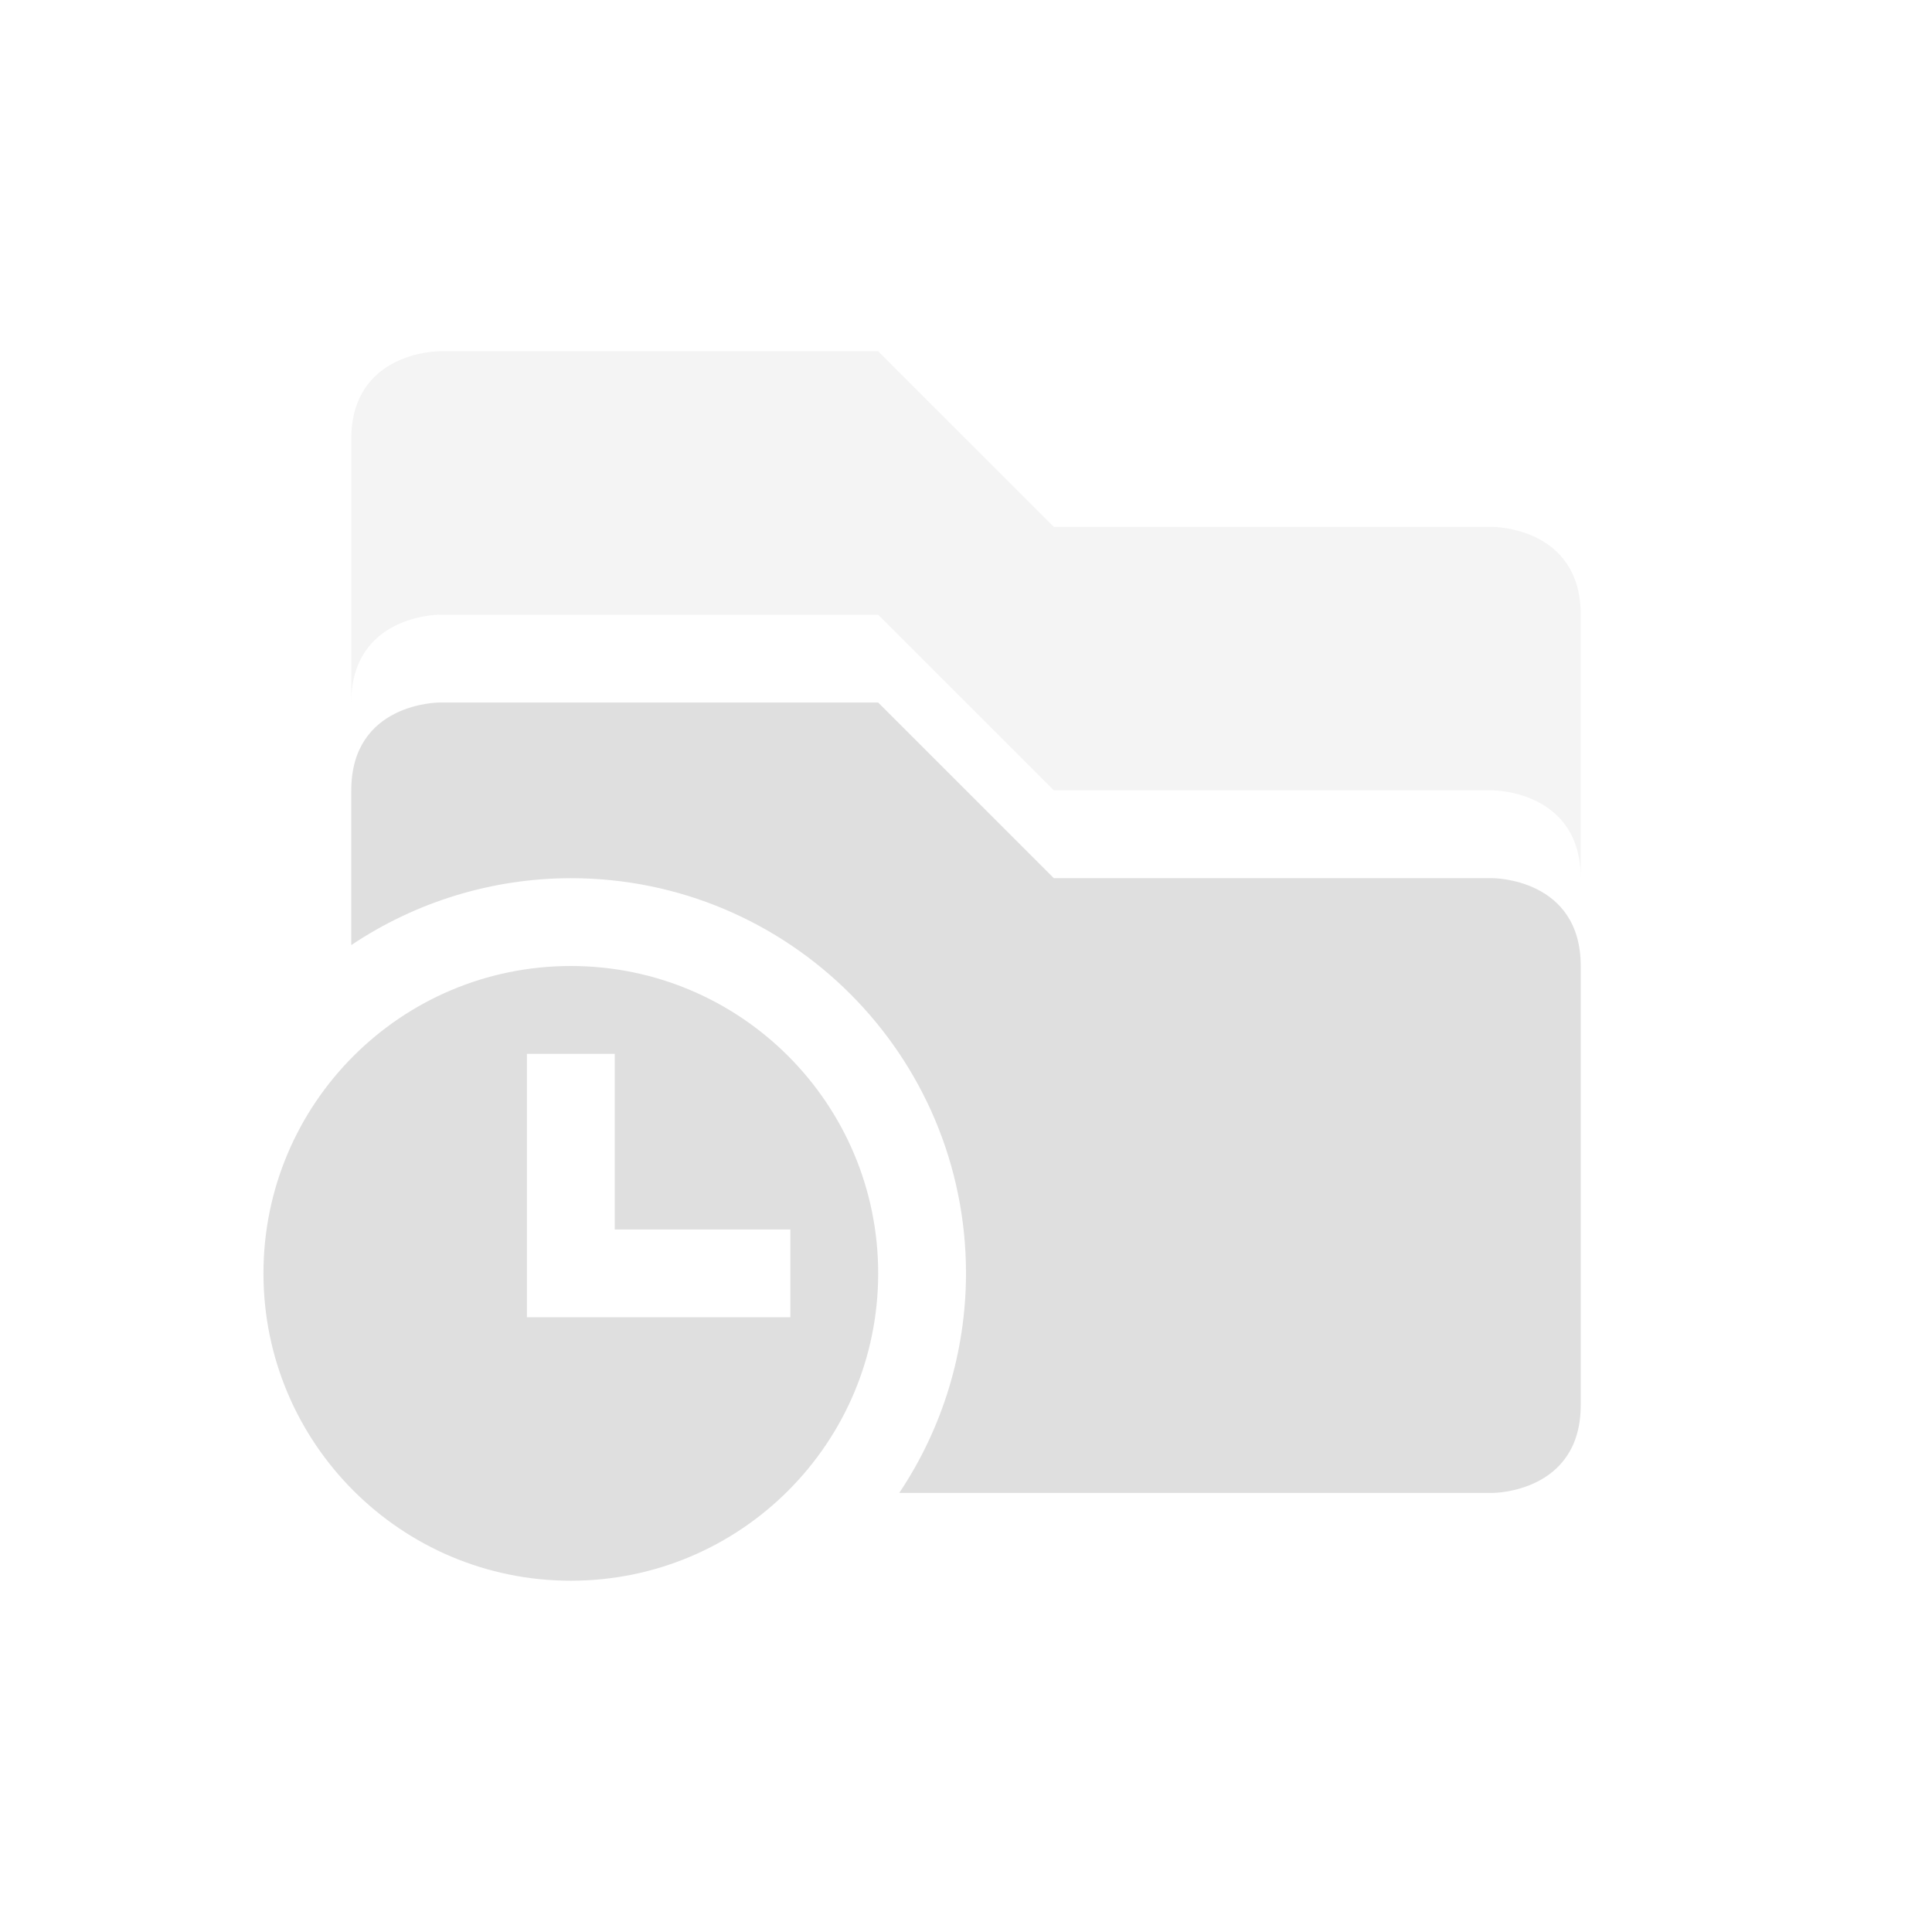
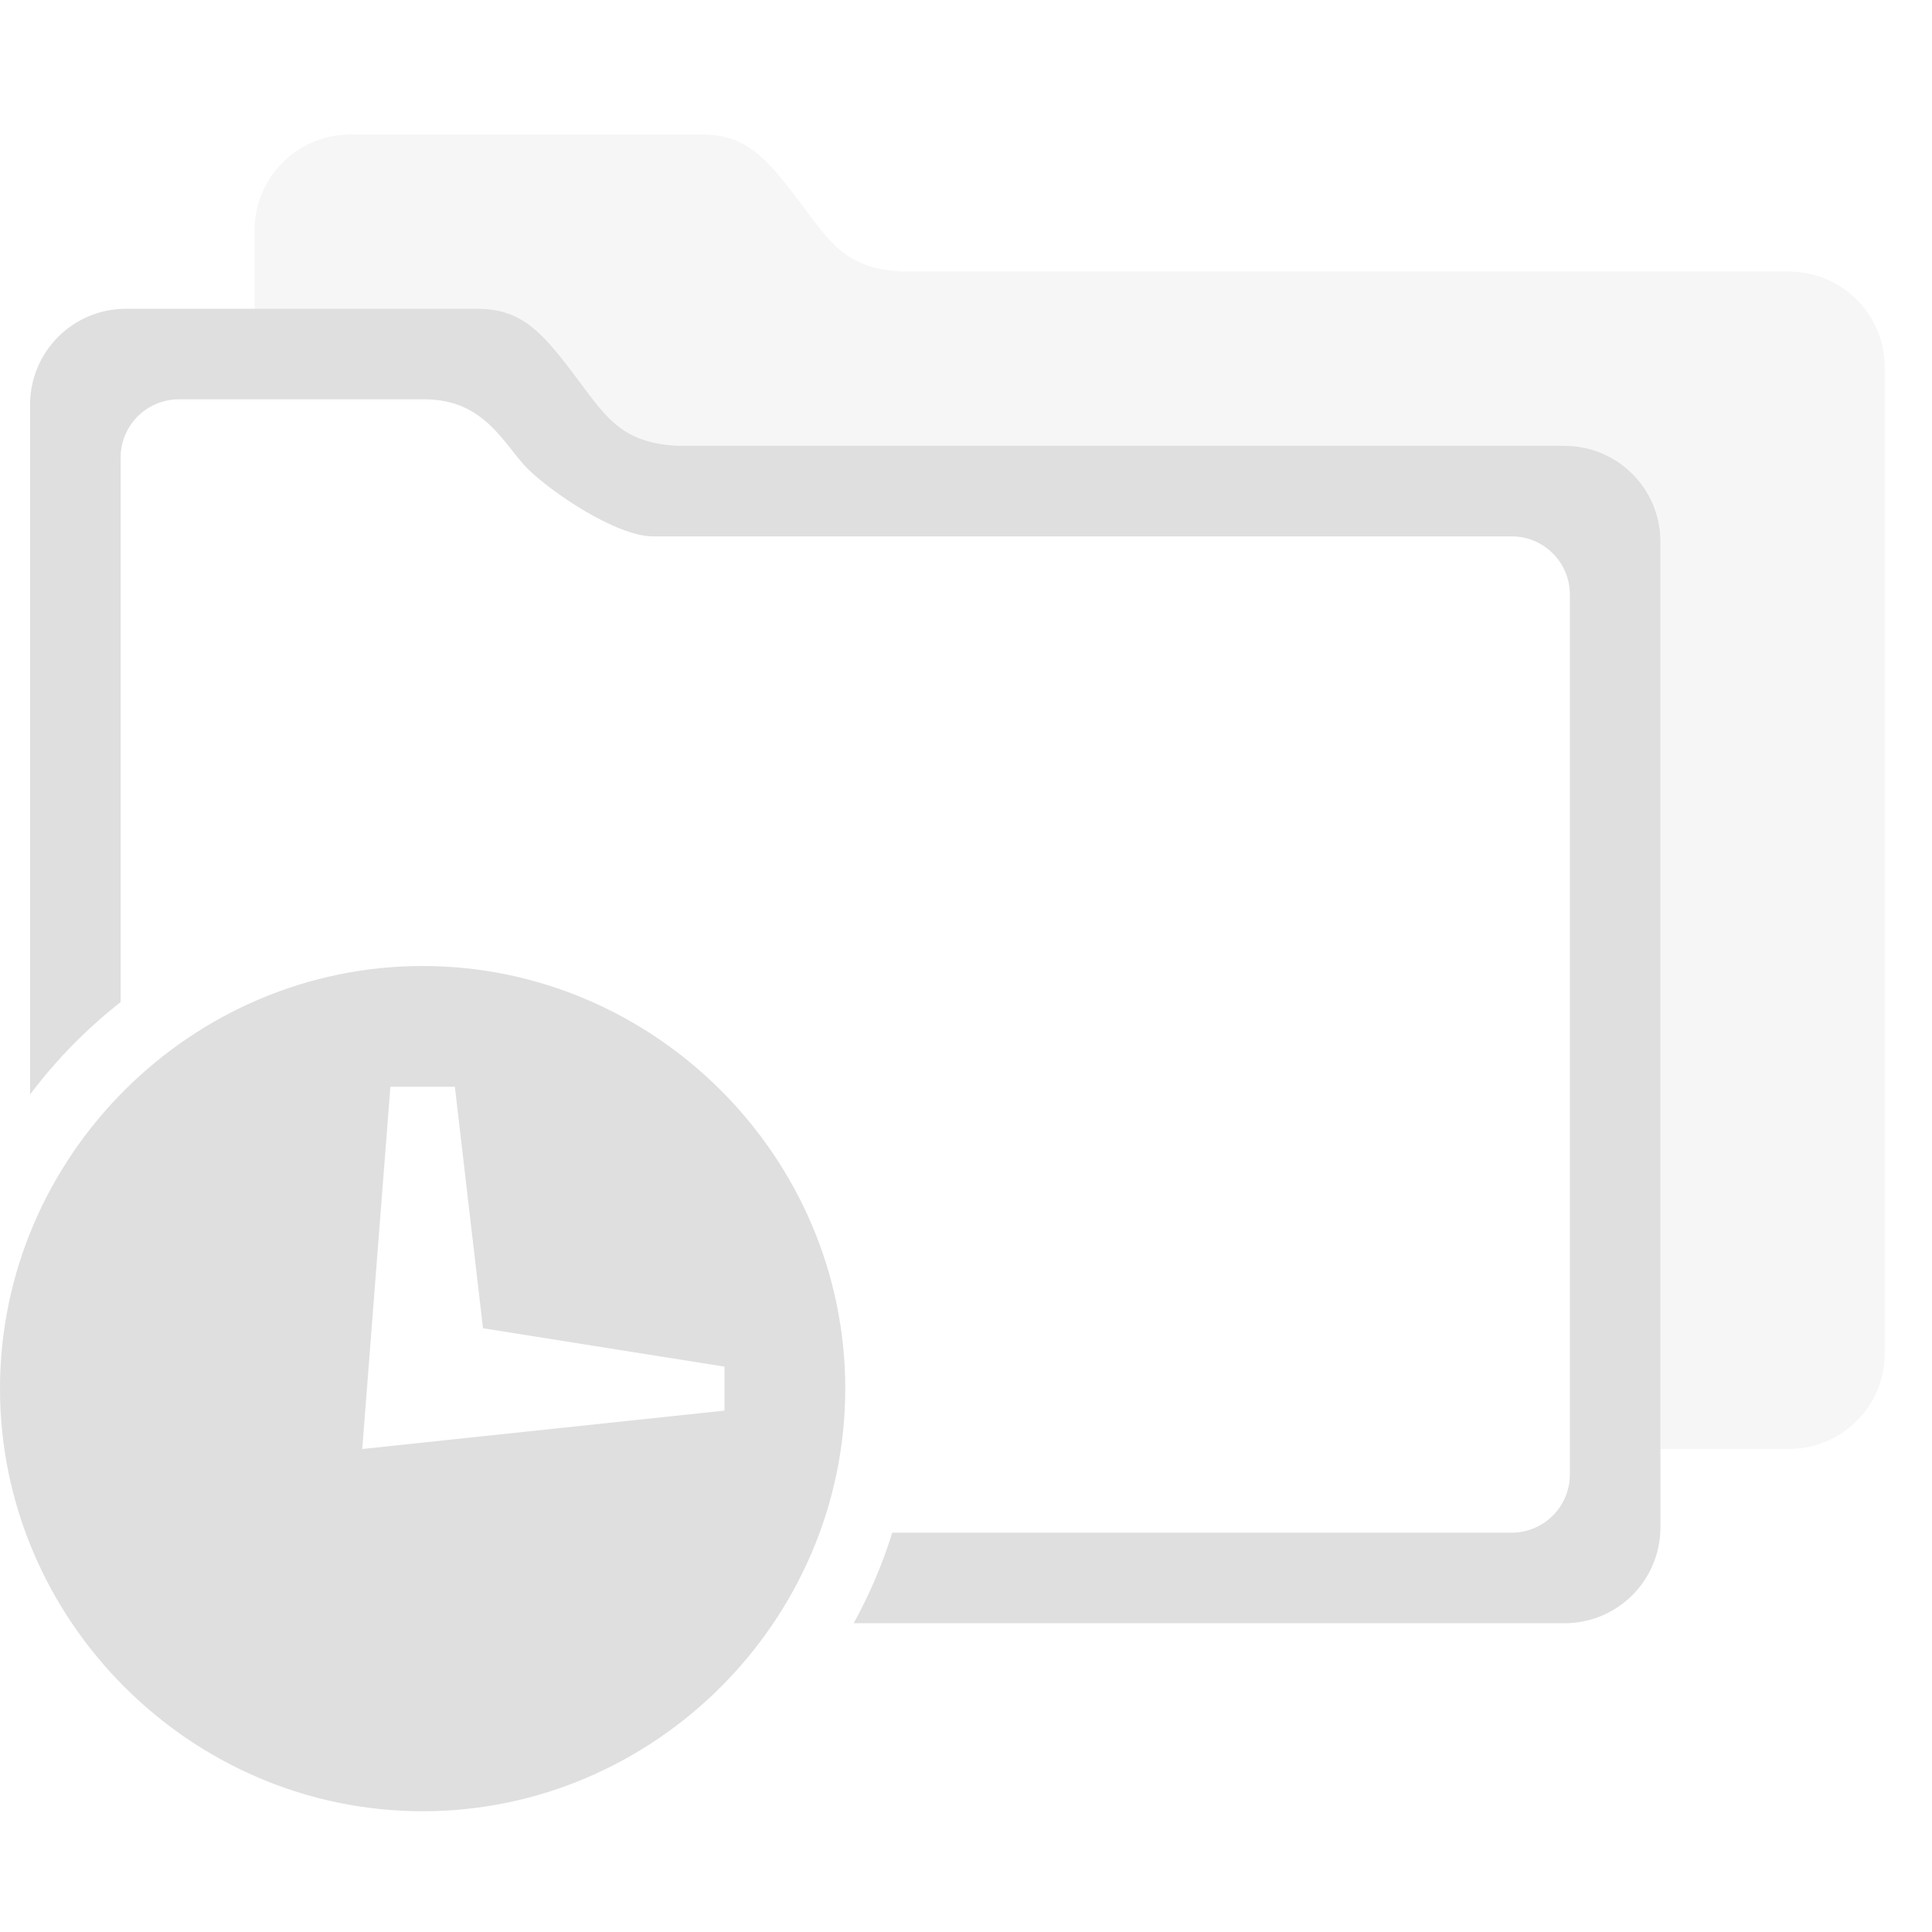
- <svg xmlns="http://www.w3.org/2000/svg" width="22" height="22" version="1.1">
+ <svg xmlns="http://www.w3.org/2000/svg" style="fill-rule:evenodd;clip-rule:evenodd;stroke-linejoin:round;stroke-miterlimit:2" width="100%" height="100%" viewBox="0 0 16 16" xml:space="preserve">
  <defs>
    <style id="current-color-scheme" type="text/css">
   .ColorScheme-Text { color:#dfdfdf; } .ColorScheme-Highlight { color:#4285f4; } .ColorScheme-NeutralText { color:#ff9800; } .ColorScheme-PositiveText { color:#4caf50; } .ColorScheme-NegativeText { color:#f44336; }
  </style>
  </defs>
-   <path style="opacity:.35;fill:currentColor" class="ColorScheme-Text" d="M 5,4 C 5,4 4,4 4,5 V 8 C 4,7 5,7 5,7 h 5 l 2,2 h 5 c 0,0 1,0 1,1 V 7 C 18,6 17,6 17,6 H 12 L 10,4 Z" />
-   <path style="fill:currentColor" class="ColorScheme-Text" d="M 5,8 C 5,8 4,8 4,9 v 1.762 A 4.5,4.5 0 0 1 6.5,10 4.5,4.5 0 0 1 11,14.5 4.5,4.5 0 0 1 10.24,17 H 17 c 0,0 1,0 1,-1 v -5 c 0,-1 -1,-1 -1,-1 H 12 L 10,8 Z m 1.5,3 A 3.5,3.5 0 0 0 3,14.5 3.5,3.5 0 0 0 6.5,18 3.5,3.5 0 0 0 10,14.5 3.5,3.5 0 0 0 6.5,11 Z M 6,12 h 1 v 2 h 2 v 1 H 7 6 Z" />
+   <path style="fill:currentColor;" class="ColorScheme-Text" d="M3.954,2.557c0.358,0 0.529,0.185 0.796,0.539c0.267,0.353 0.389,0.577 0.878,0.596l7.327,-0c0.441,-0 0.796,0.354 0.796,0.795l-0,8.16c-0,0.441 -0.355,0.796 -0.796,0.796l-5.885,-0c0.13,-0.237 0.238,-0.488 0.319,-0.75l5.129,-0c0.267,-0 0.483,-0.216 0.483,-0.483l-0,-7.286c-0,-0.267 -0.216,-0.482 -0.483,-0.482l-7.11,-0c-0.305,-0 -0.846,-0.368 -1.039,-0.561c-0.193,-0.193 -0.351,-0.574 -0.852,-0.574l-2.035,0c-0.267,0 -0.483,0.216 -0.483,0.483l0,4.509c-0.282,0.221 -0.534,0.478 -0.75,0.765l0,-5.711c0,-0.441 0.355,-0.796 0.796,-0.796l2.909,0Z" />
+   <path style="fill:currentColor;fill-opacity:0.3" class="ColorScheme-Text" d="M2.108,2.557l-0,-0.647c-0,-0.441 0.354,-0.796 0.795,-0.796l2.91,0c0.358,0 0.529,0.186 0.795,0.539c0.267,0.353 0.389,0.577 0.879,0.596l7.327,-0c0.44,-0 0.795,0.355 0.795,0.795l0,8.161c0,0.44 -0.355,0.795 -0.795,0.795l-1.063,0l-0,-7.513c-0,-0.441 -0.355,-0.795 -0.796,-0.795l-7.327,-0c-0.489,-0.019 -0.611,-0.243 -0.878,-0.596c-0.267,-0.354 -0.438,-0.539 -0.796,-0.539l-1.846,0Z" />
+   <path style="fill:currentColor;" class="ColorScheme-Text" d="M3.5,8c-1.92,-0 -3.5,1.58 -3.5,3.5c-0,1.92 1.58,3.5 3.5,3.5c1.92,0 3.5,-1.58 3.5,-3.5c0,-1.92 -1.58,-3.5 -3.5,-3.5Zm-0.267,1l0.534,0l0.233,2l2,0.318l0,0.364l-3,0.318l0.233,-3Z" />
</svg>
